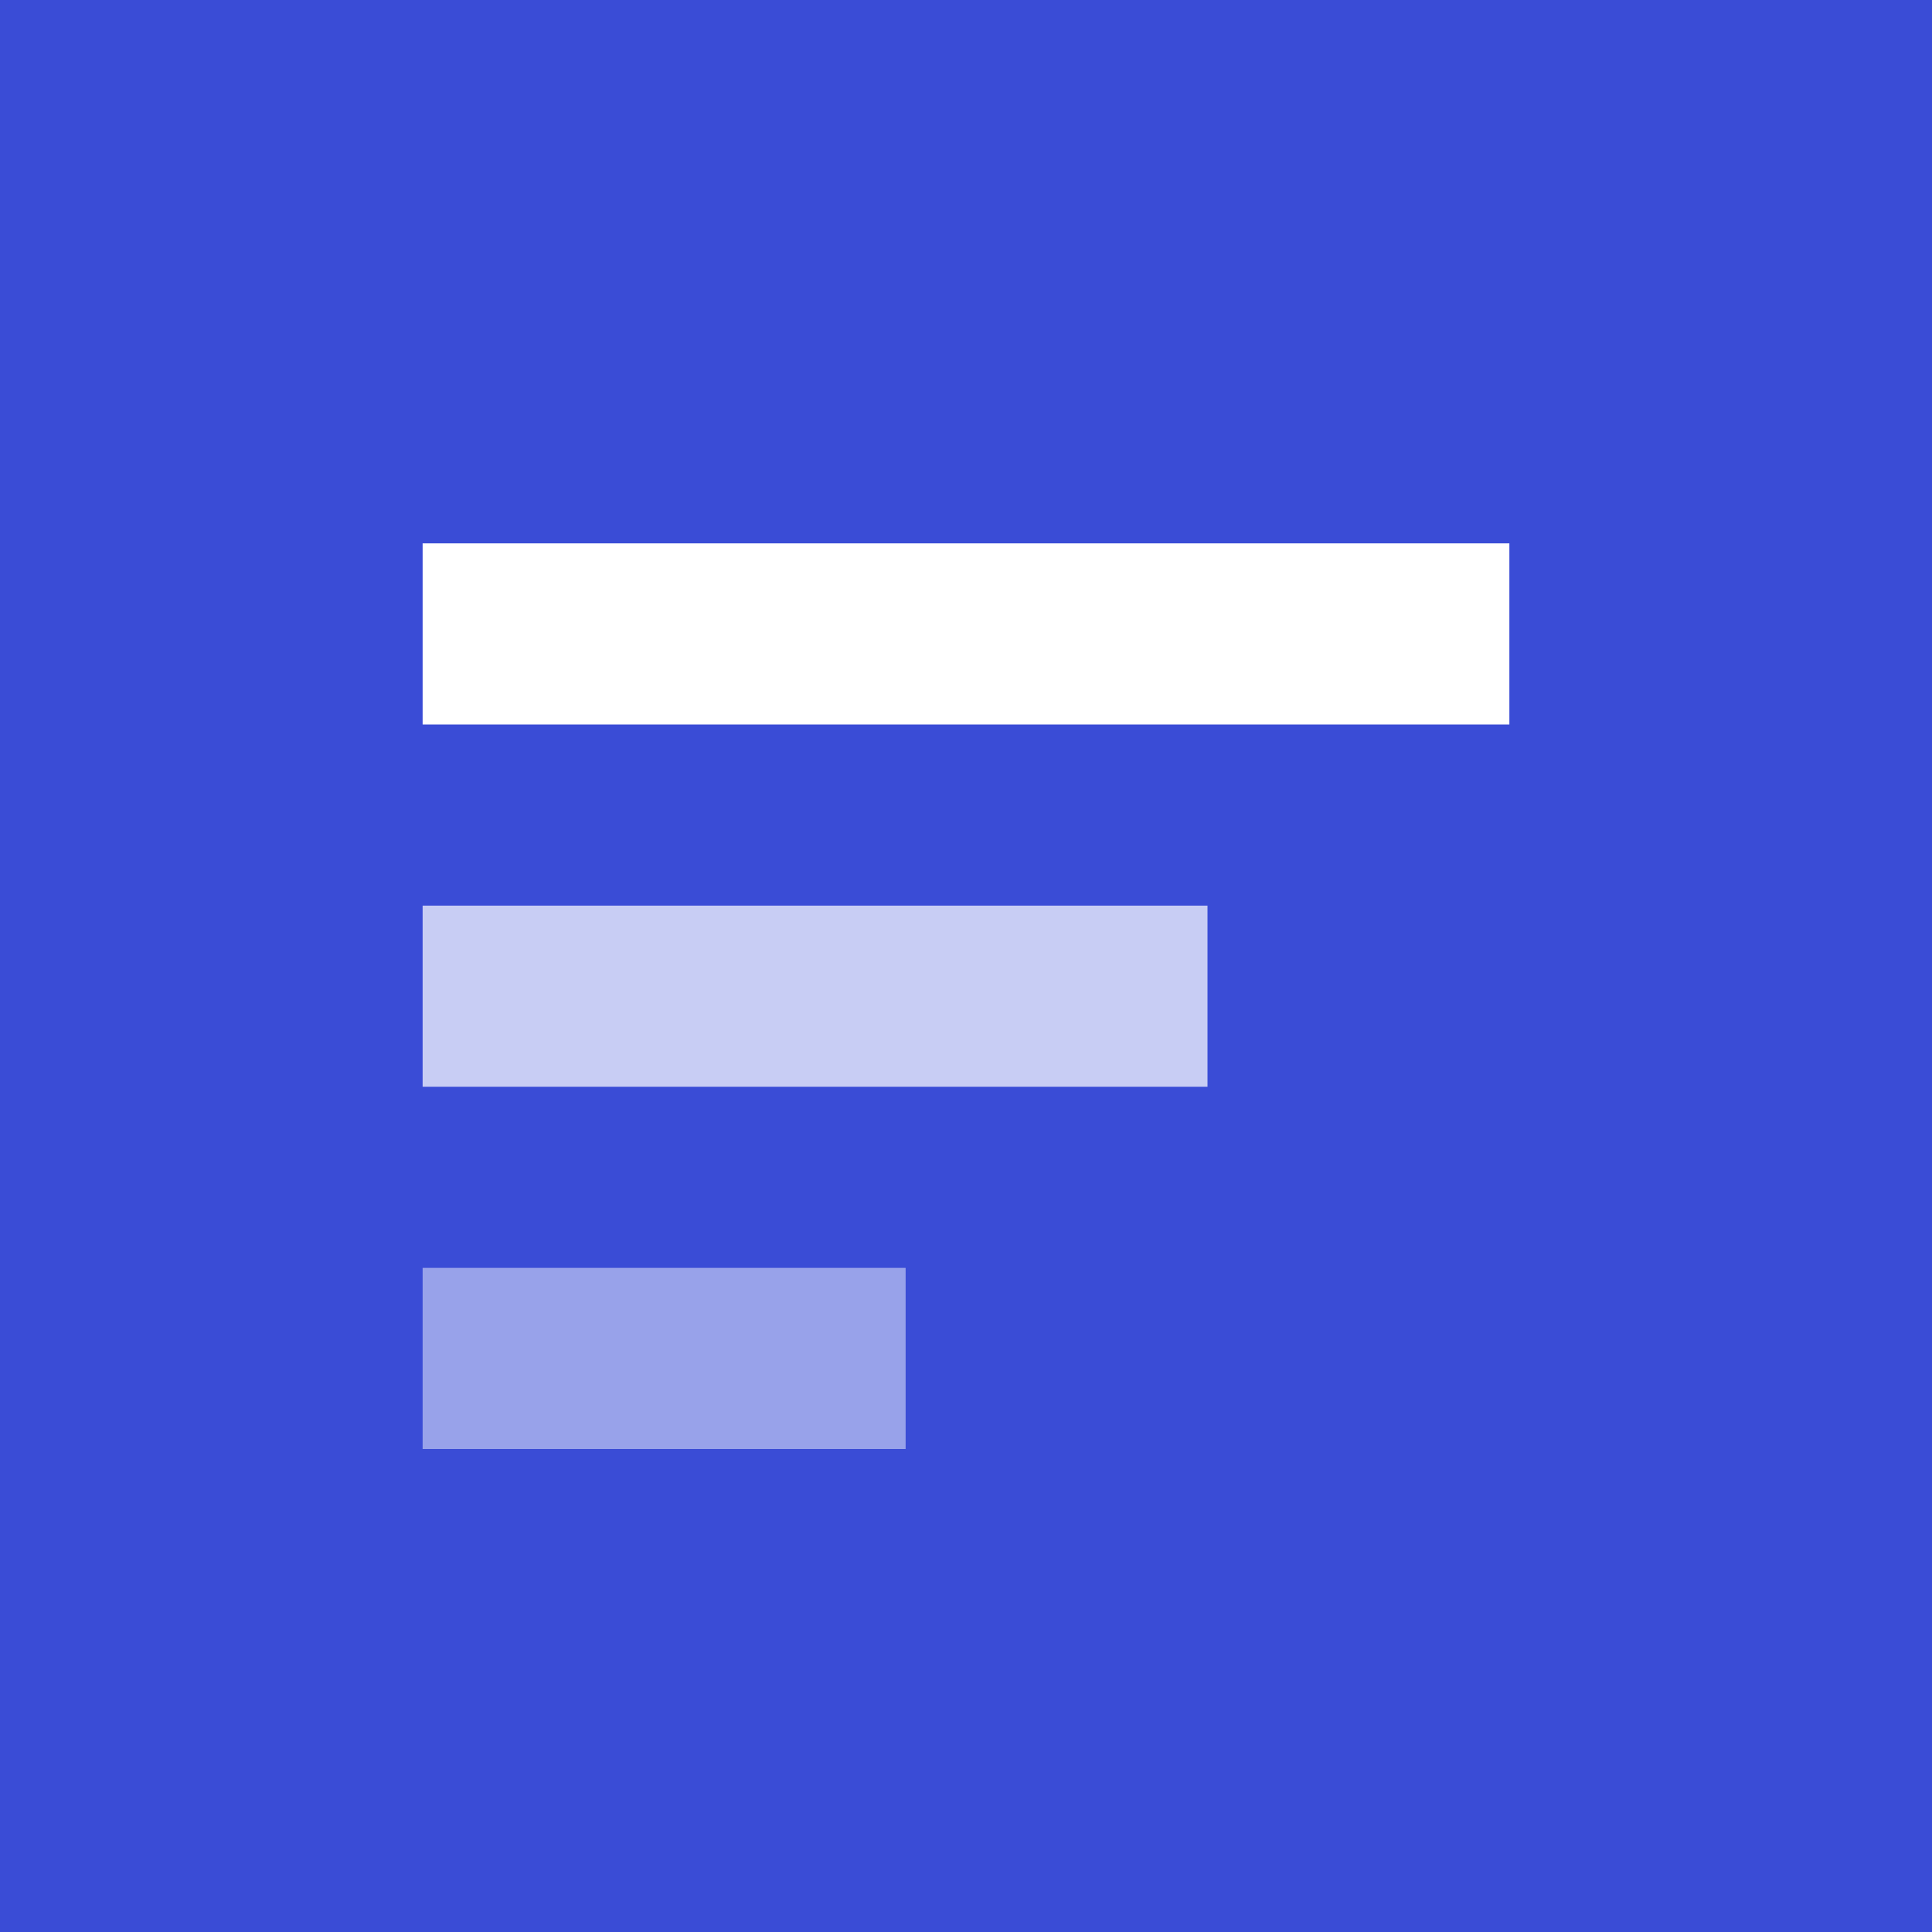
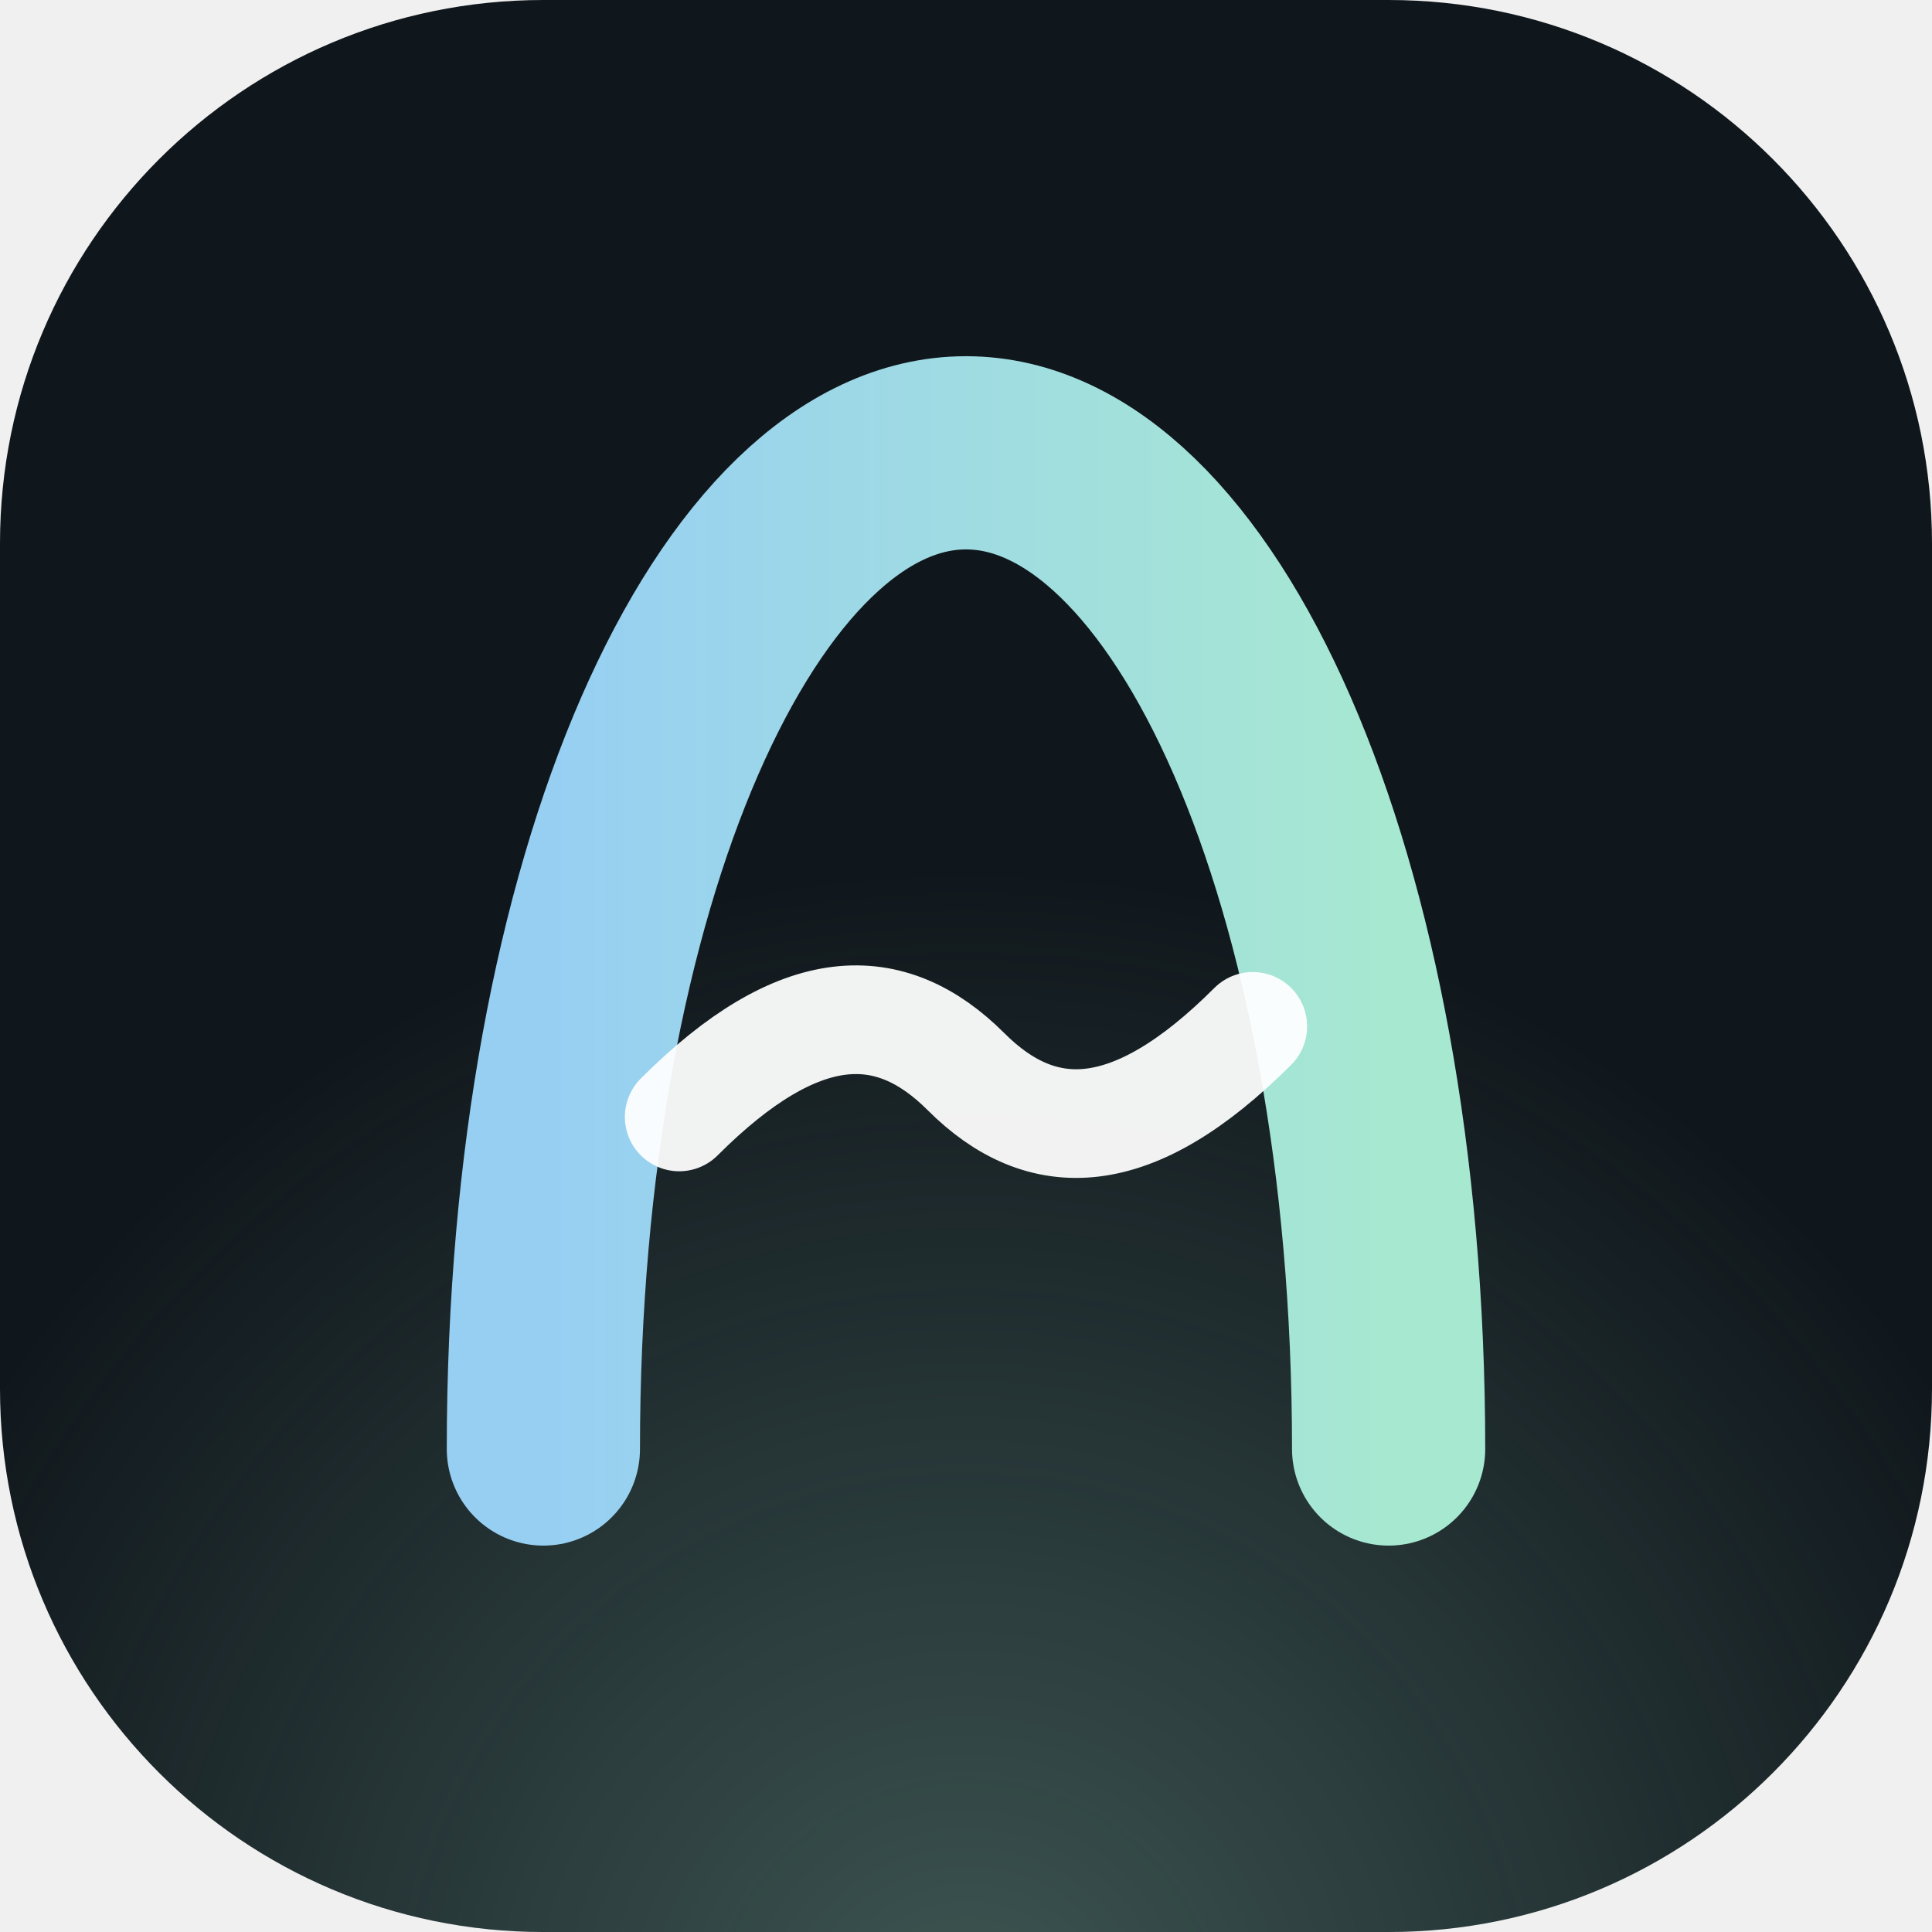
- <svg xmlns="http://www.w3.org/2000/svg" viewBox="0 0 32 32" width="32" height="32">
-   <rect width="32" height="32" fill="#3A4CD6" />
-   <rect x="7" y="9" width="18" height="3" fill="#FFFFFF" />
-   <rect x="7" y="15" width="13" height="3" fill="#FFFFFF" opacity="0.72" />
-   <rect x="7" y="21" width="8" height="3" fill="#FFFFFF" opacity="0.48" />
+ <svg xmlns="http://www.w3.org/2000/svg" viewBox="0 0 64 64">
+   <defs>
+     <linearGradient id="arch" x1="0" x2="1">
+       <stop offset="0" stop-color="#97CFF3" />
+       <stop offset="1" stop-color="#A7E8D1" />
+     </linearGradient>
+     <radialGradient id="glow" cx="0.5" cy="1.05" r="0.6">
+       <stop offset="0" stop-color="#A7E8D1" stop-opacity=".3" />
+       <stop offset="1" stop-color="#A7E8D1" stop-opacity="0" />
+     </radialGradient>
+   </defs>
+   <rect width="64" height="64" rx="18" fill="#10171C" />
+   <rect width="64" height="64" rx="18" fill="url(#glow)" />
+   <path d="M18 48C18 29 24.5 15 32 15s14 14 14 33" fill="none" stroke="url(#arch)" stroke-width="6.4" stroke-linecap="round" />
+   <path d="M22.5 37c4-4 7-4 9.5-1.5s5.5 2.5 9.5-1.5" fill="none" stroke="#fff" stroke-opacity=".94" stroke-width="3.6" stroke-linecap="round" />
</svg>
